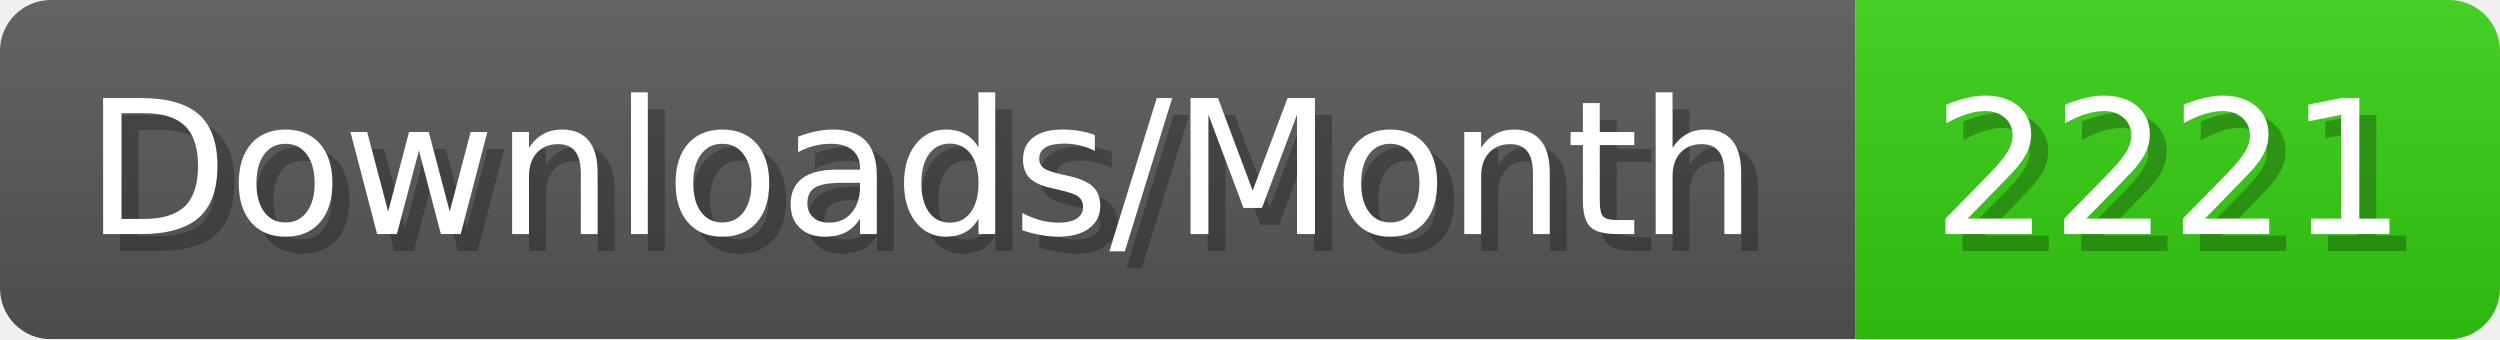
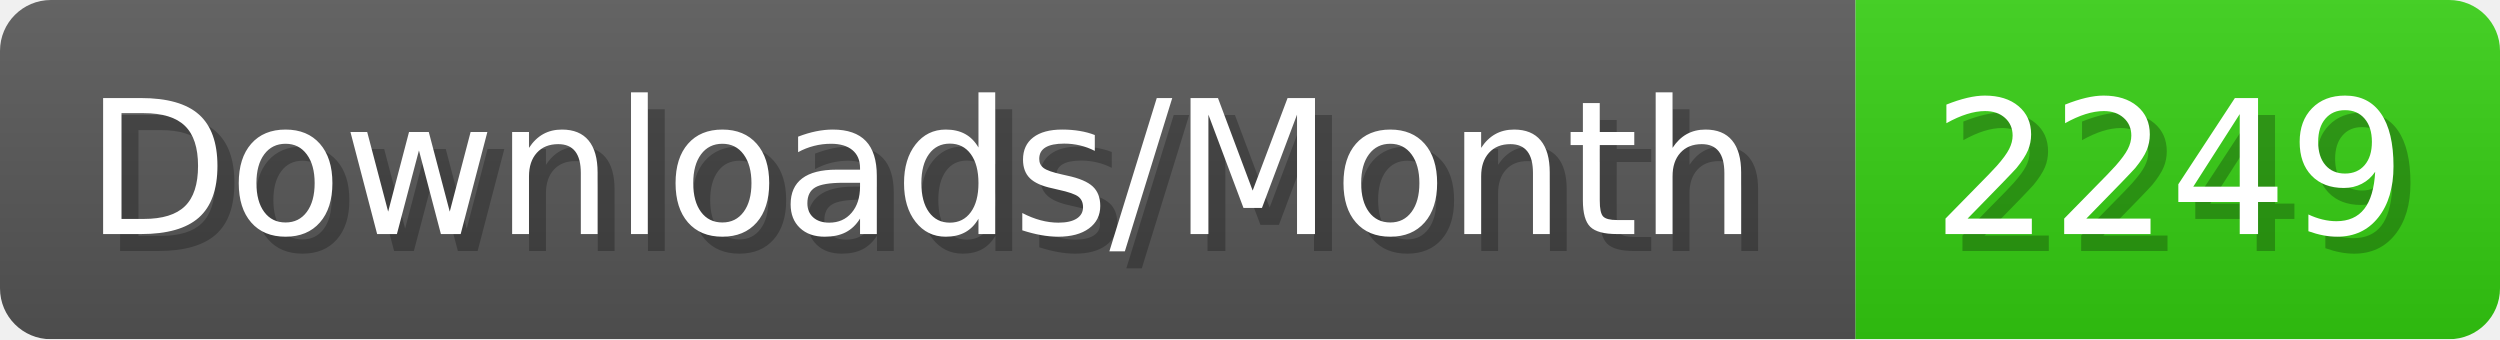
- <svg xmlns="http://www.w3.org/2000/svg" width="147.4" height="20" viewBox="0 0 1474 200" role="img" aria-label="Downloads/Month: 2221">
+ <svg xmlns="http://www.w3.org/2000/svg" width="147.4" height="20" viewBox="0 0 1474 200" role="img" aria-label="Downloads/Month: 2249">
  <linearGradient id="YlXUI" x2="0" y2="100%">
    <stop offset="0" stop-opacity=".1" stop-color="#EEE" />
    <stop offset="1" stop-opacity=".1" />
  </linearGradient>
  <mask id="JHhop">
    <rect width="1474" height="200" rx="30" fill="#FFF" />
  </mask>
  <g mask="url(#JHhop)">
    <rect width="1094" height="200" fill="#555" />
    <rect width="380" height="200" fill="#3C1" x="1094" />
    <rect width="1474" height="200" fill="url(#YlXUI)" />
  </g>
  <g aria-hidden="true" fill="#fff" text-anchor="start" font-family="Verdana,DejaVu Sans,sans-serif" font-size="110">
    <text x="60" y="148" textLength="994" fill="#000" opacity="0.25">Downloads/Month</text>
    <text x="50" y="138" textLength="994">Downloads/Month</text>
-     <text x="1149" y="148" textLength="280" fill="#000" opacity="0.25">2221</text>
-     <text x="1139" y="138" textLength="280">2221</text>
+     <text x="1149" y="148" textLength="280" fill="#000" opacity="0.25">2249</text>
+     <text x="1139" y="138" textLength="280">2249</text>
  </g>
</svg>
